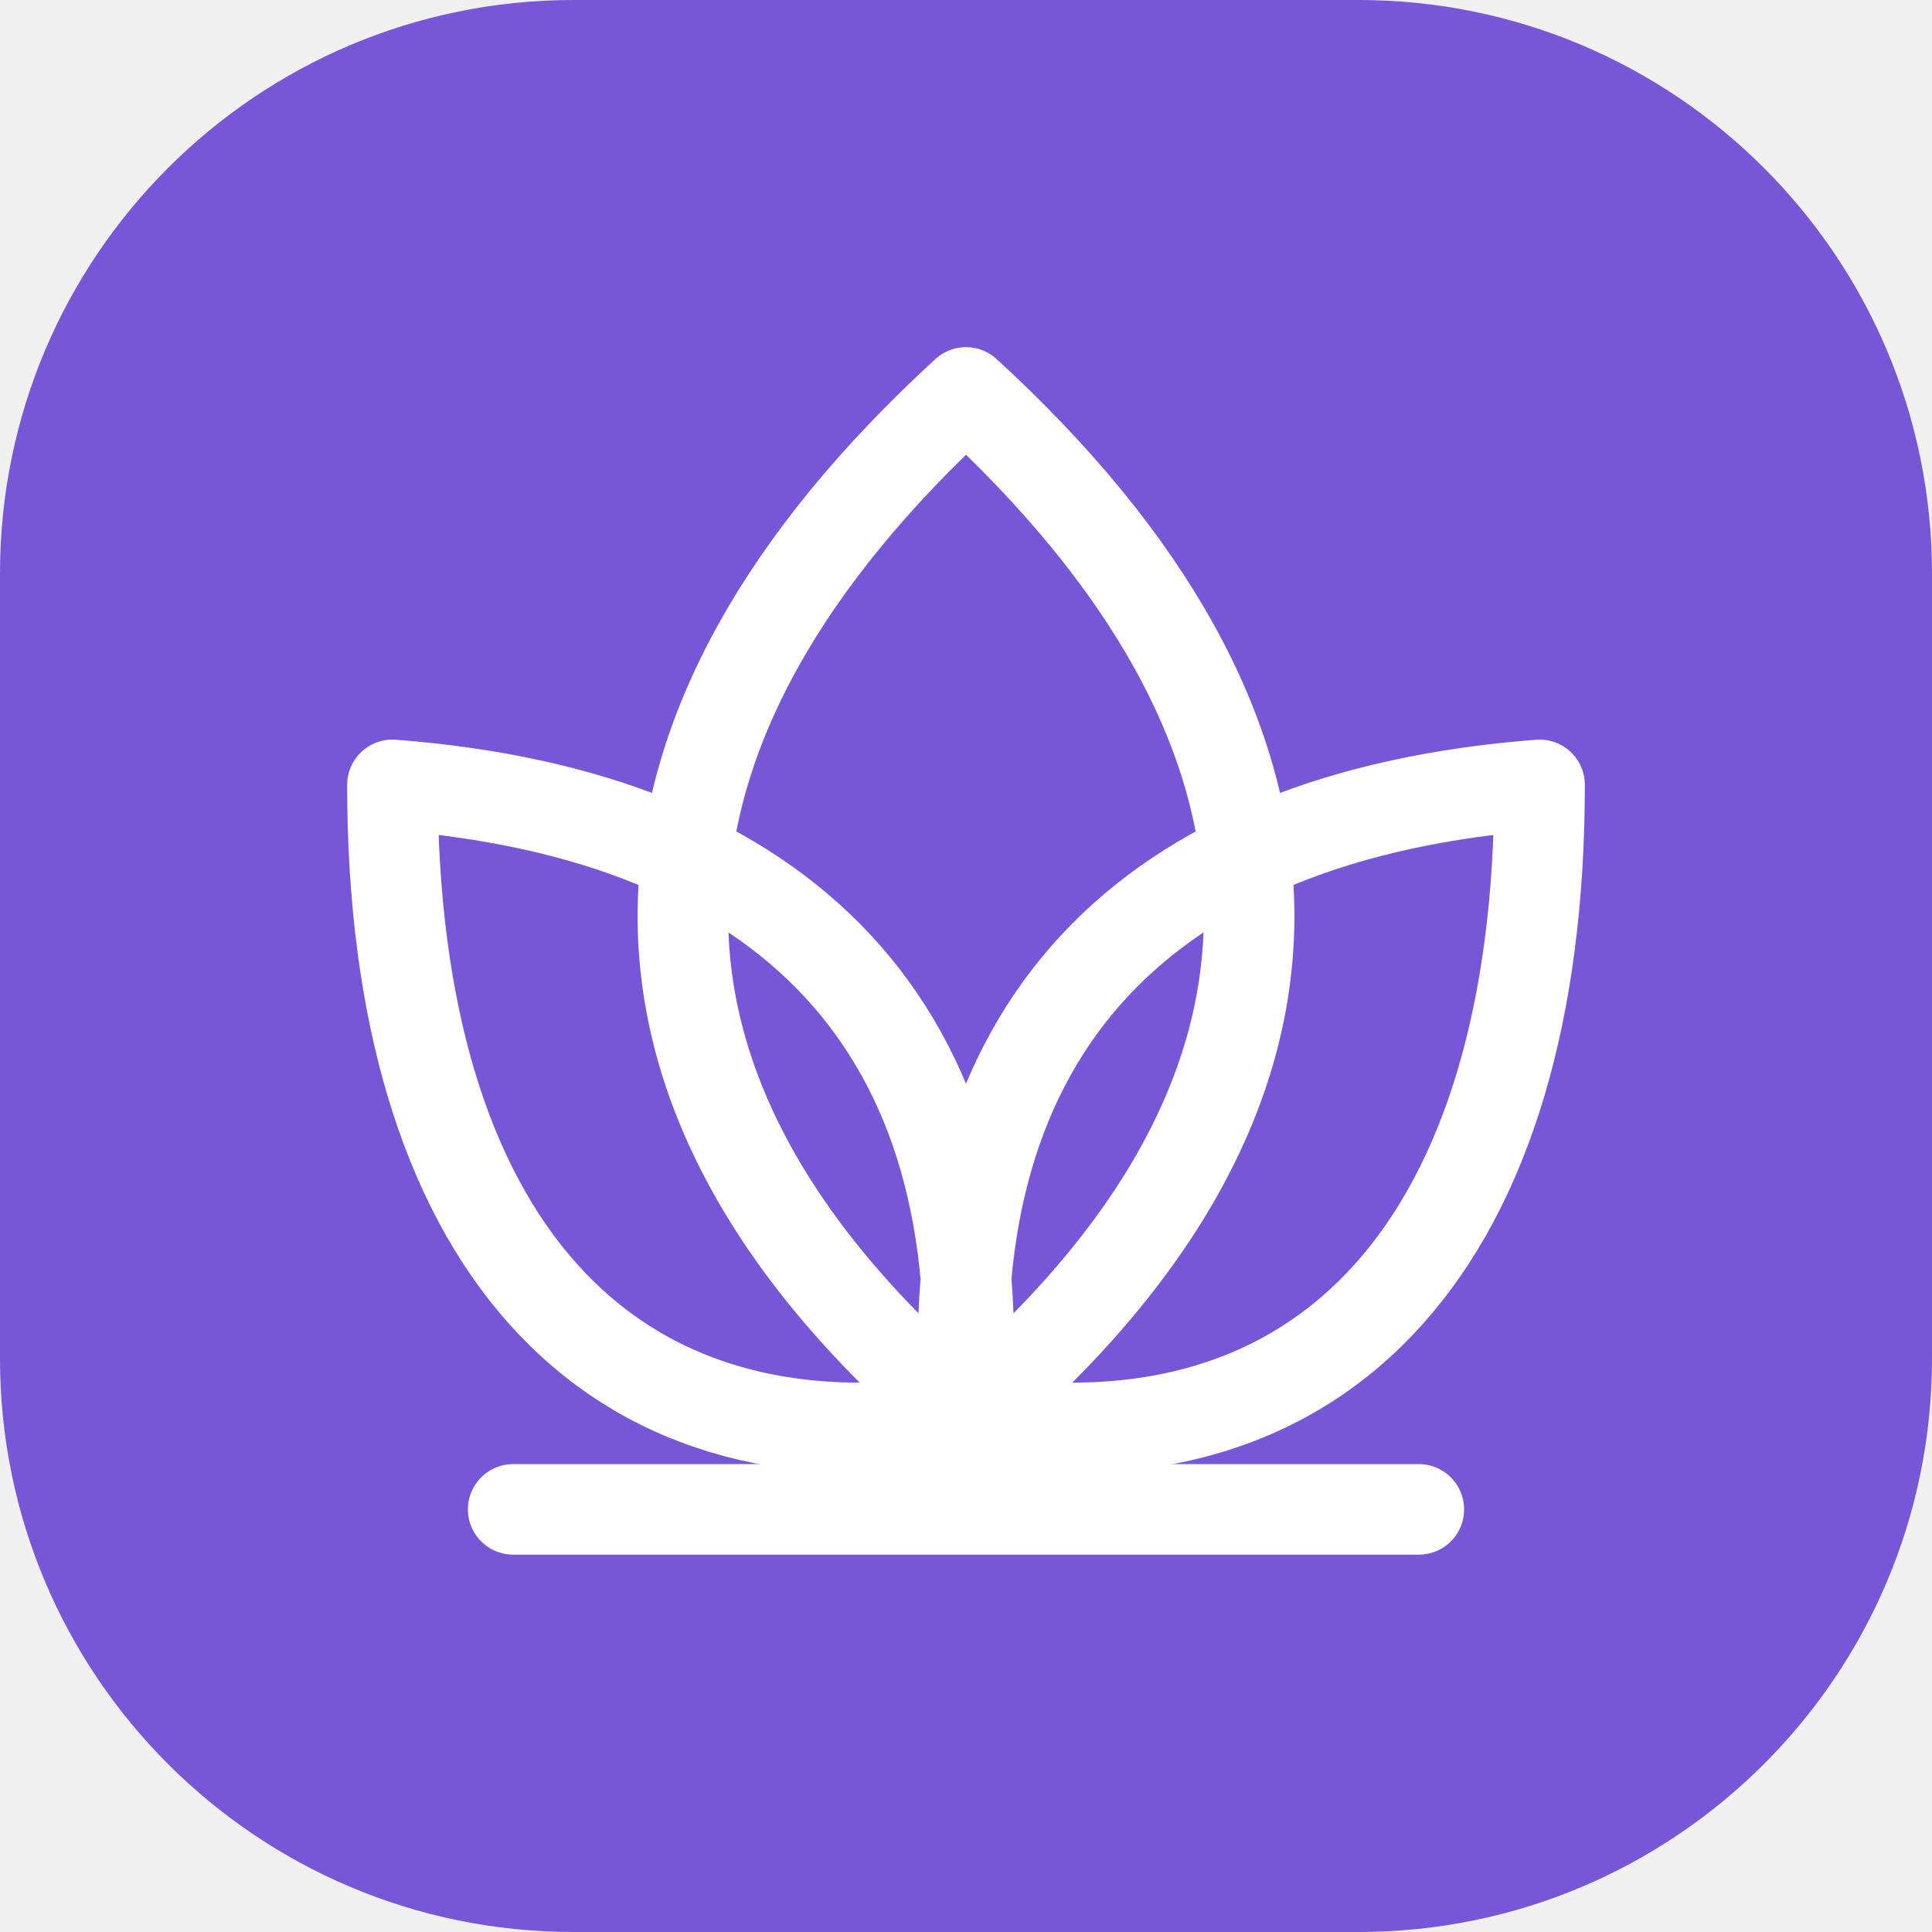
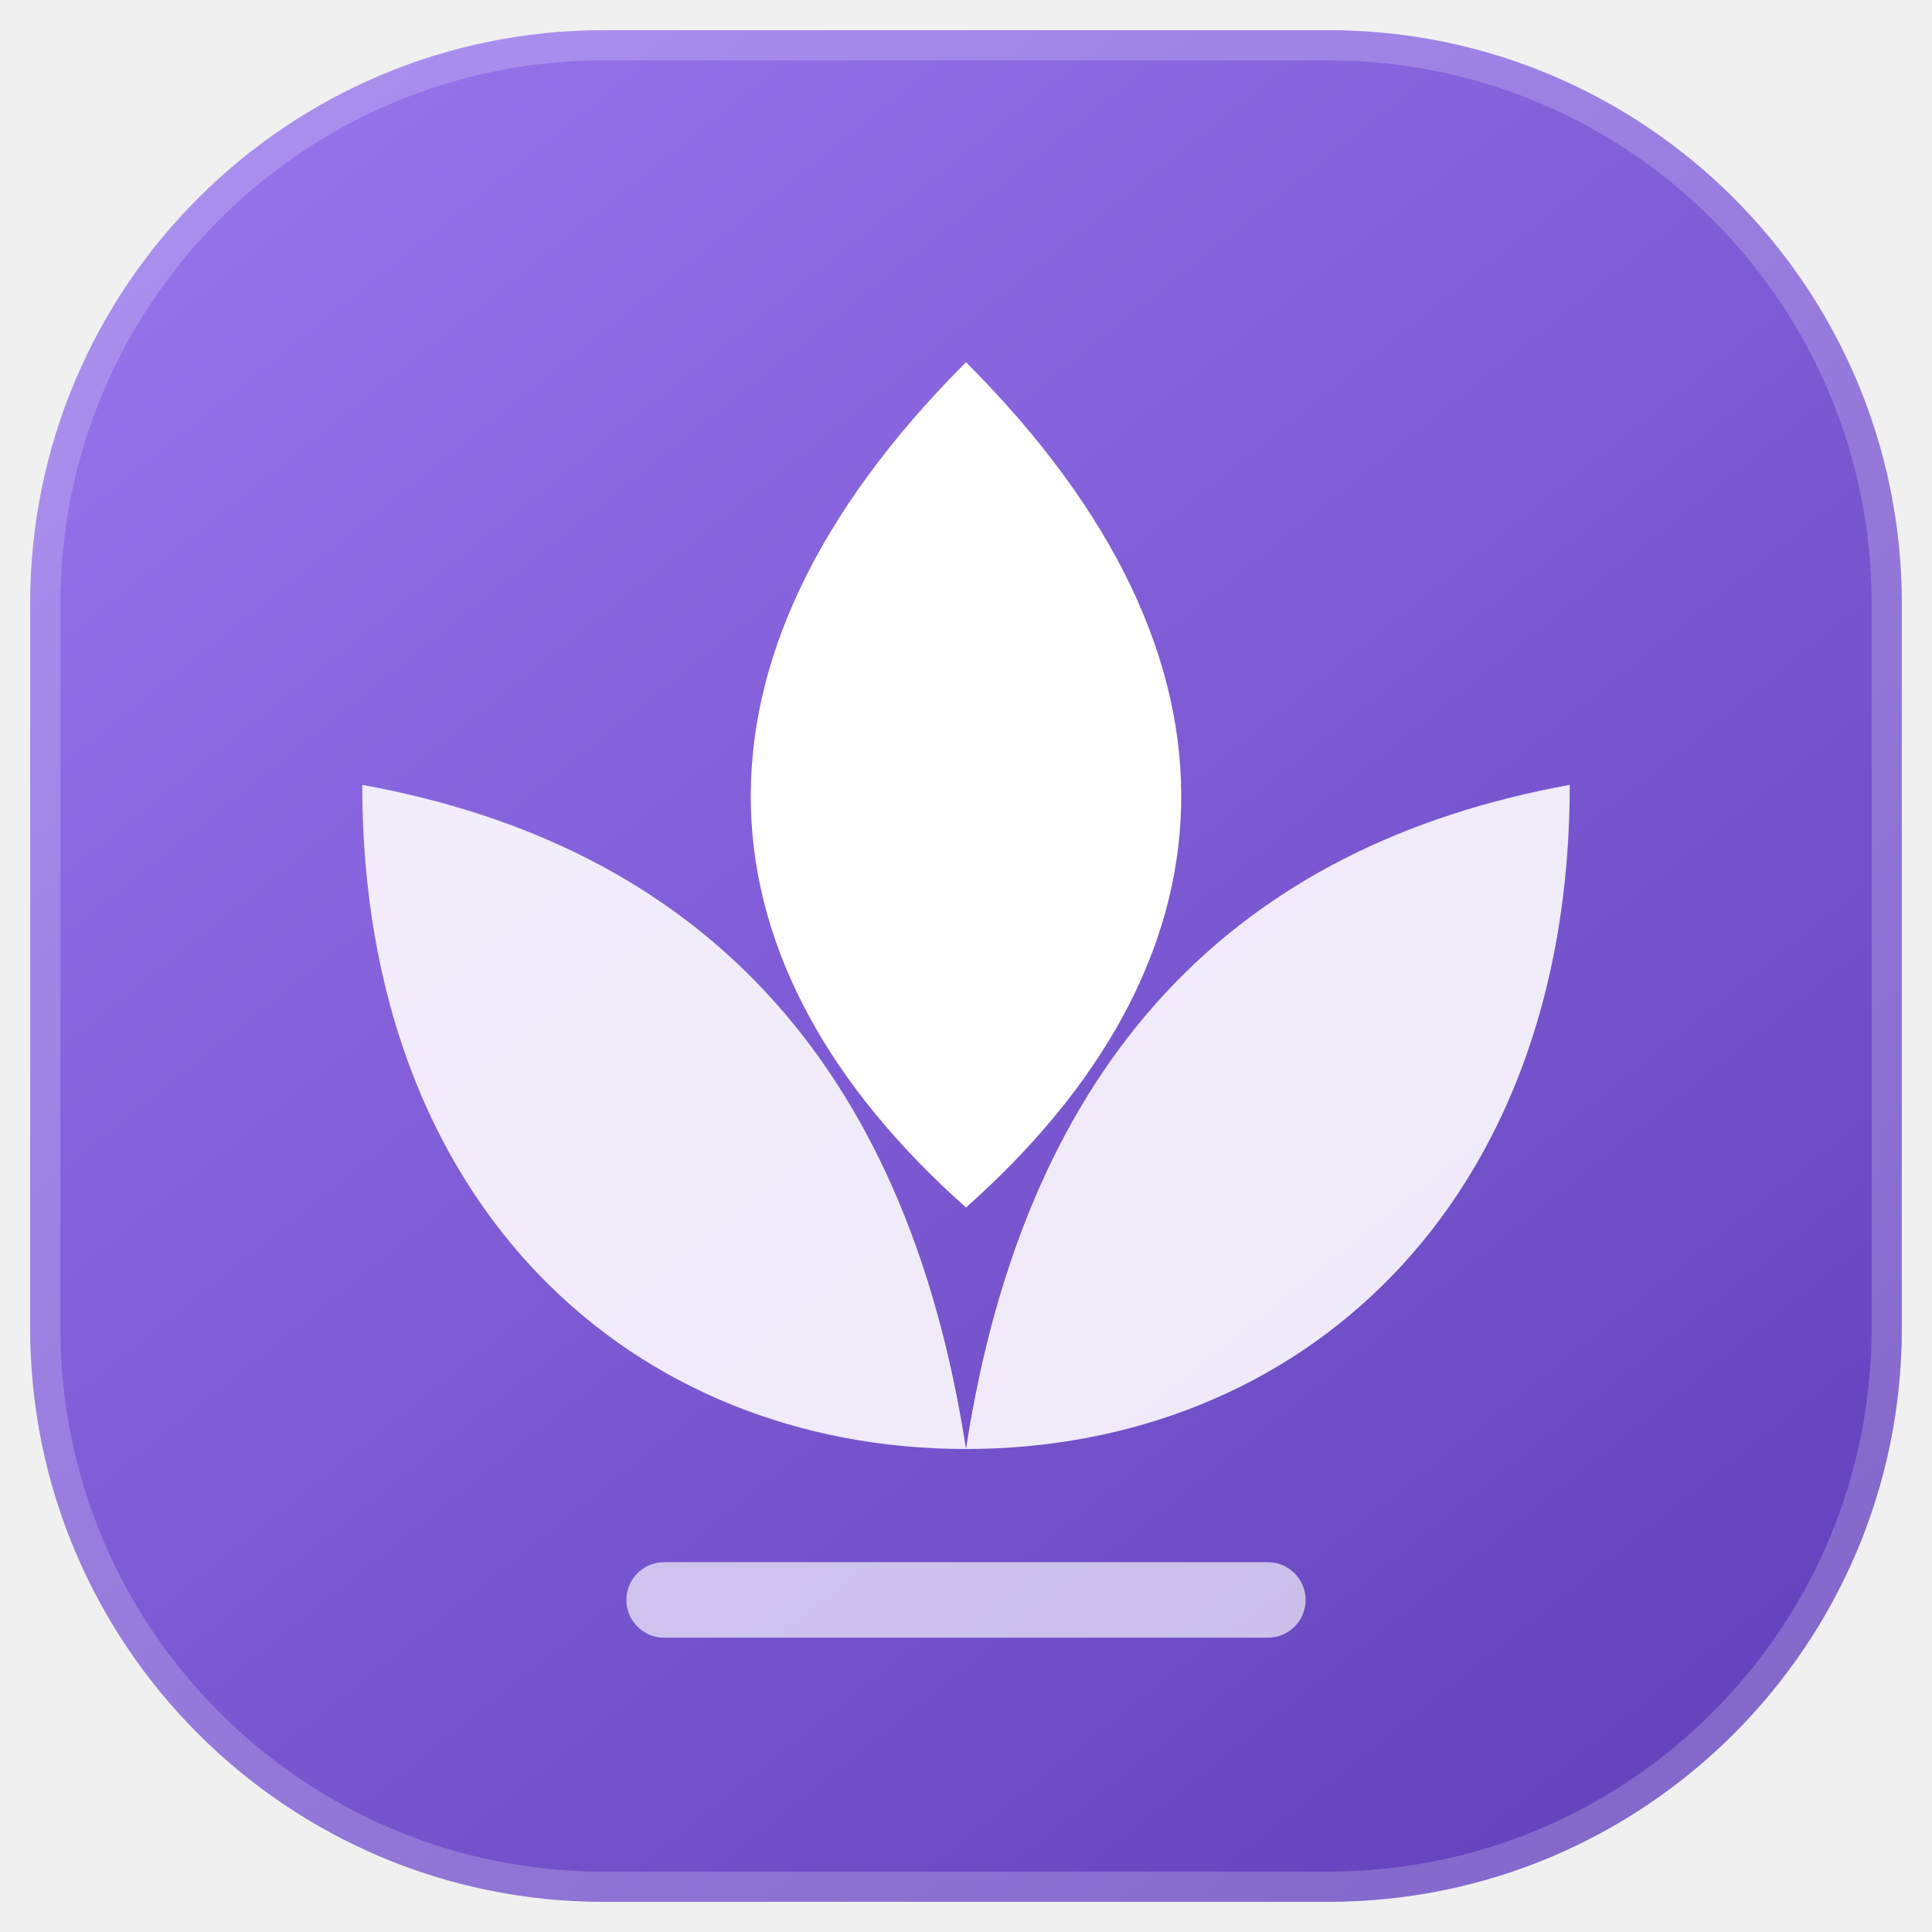
- <svg xmlns="http://www.w3.org/2000/svg" viewBox="0 0 64 64">
-   <rect width="64" height="64" rx="19" fill="#7757d8" />
-   <g fill="none" stroke="#fff" stroke-width="3" stroke-linejoin="round">
-     <path d="M32 13c-12 11-13 23 0 34 13-11 12-23 0-34Z" />
-     <path d="M13 26c0 15 7 23 19 21 1-13-6-20-19-21Zm38 0c0 15-7 23-19 21-1-13 6-20 19-21Z" />
-     <path d="M17 50h30" stroke-linecap="round" />
-   </g>
+ <svg xmlns="http://www.w3.org/2000/svg" viewBox="0 0 64 64" fill="none">
+   <defs>
+     <linearGradient id="petal" x1="8" y1="4" x2="56" y2="64" gradientUnits="userSpaceOnUse">
+       <stop stop-color="#9673eb" />
+       <stop offset="1" stop-color="#6240bb" />
+     </linearGradient>
+   </defs>
+   <rect x="1" y="1" width="62" height="62" rx="19" fill="url(#petal)" />
+   <rect x="1.5" y="1.5" width="61" height="61" rx="18.5" stroke="#fff" stroke-opacity=".2" />
+   <path d="M32 12C22 22 23 32 32 40C41 32 42 22 32 12Z" fill="#fff" />
+   <path d="M12 26C12 40 21 48 32 48C30 35 23 28 12 26Z" fill="#fff" fill-opacity=".88" />
+   <path d="M52 26C52 40 43 48 32 48C34 35 41 28 52 26Z" fill="#fff" fill-opacity=".88" />
+   <path d="M22 53H42" stroke="#fff" stroke-width="2.5" stroke-linecap="round" stroke-opacity=".65" />
</svg>
